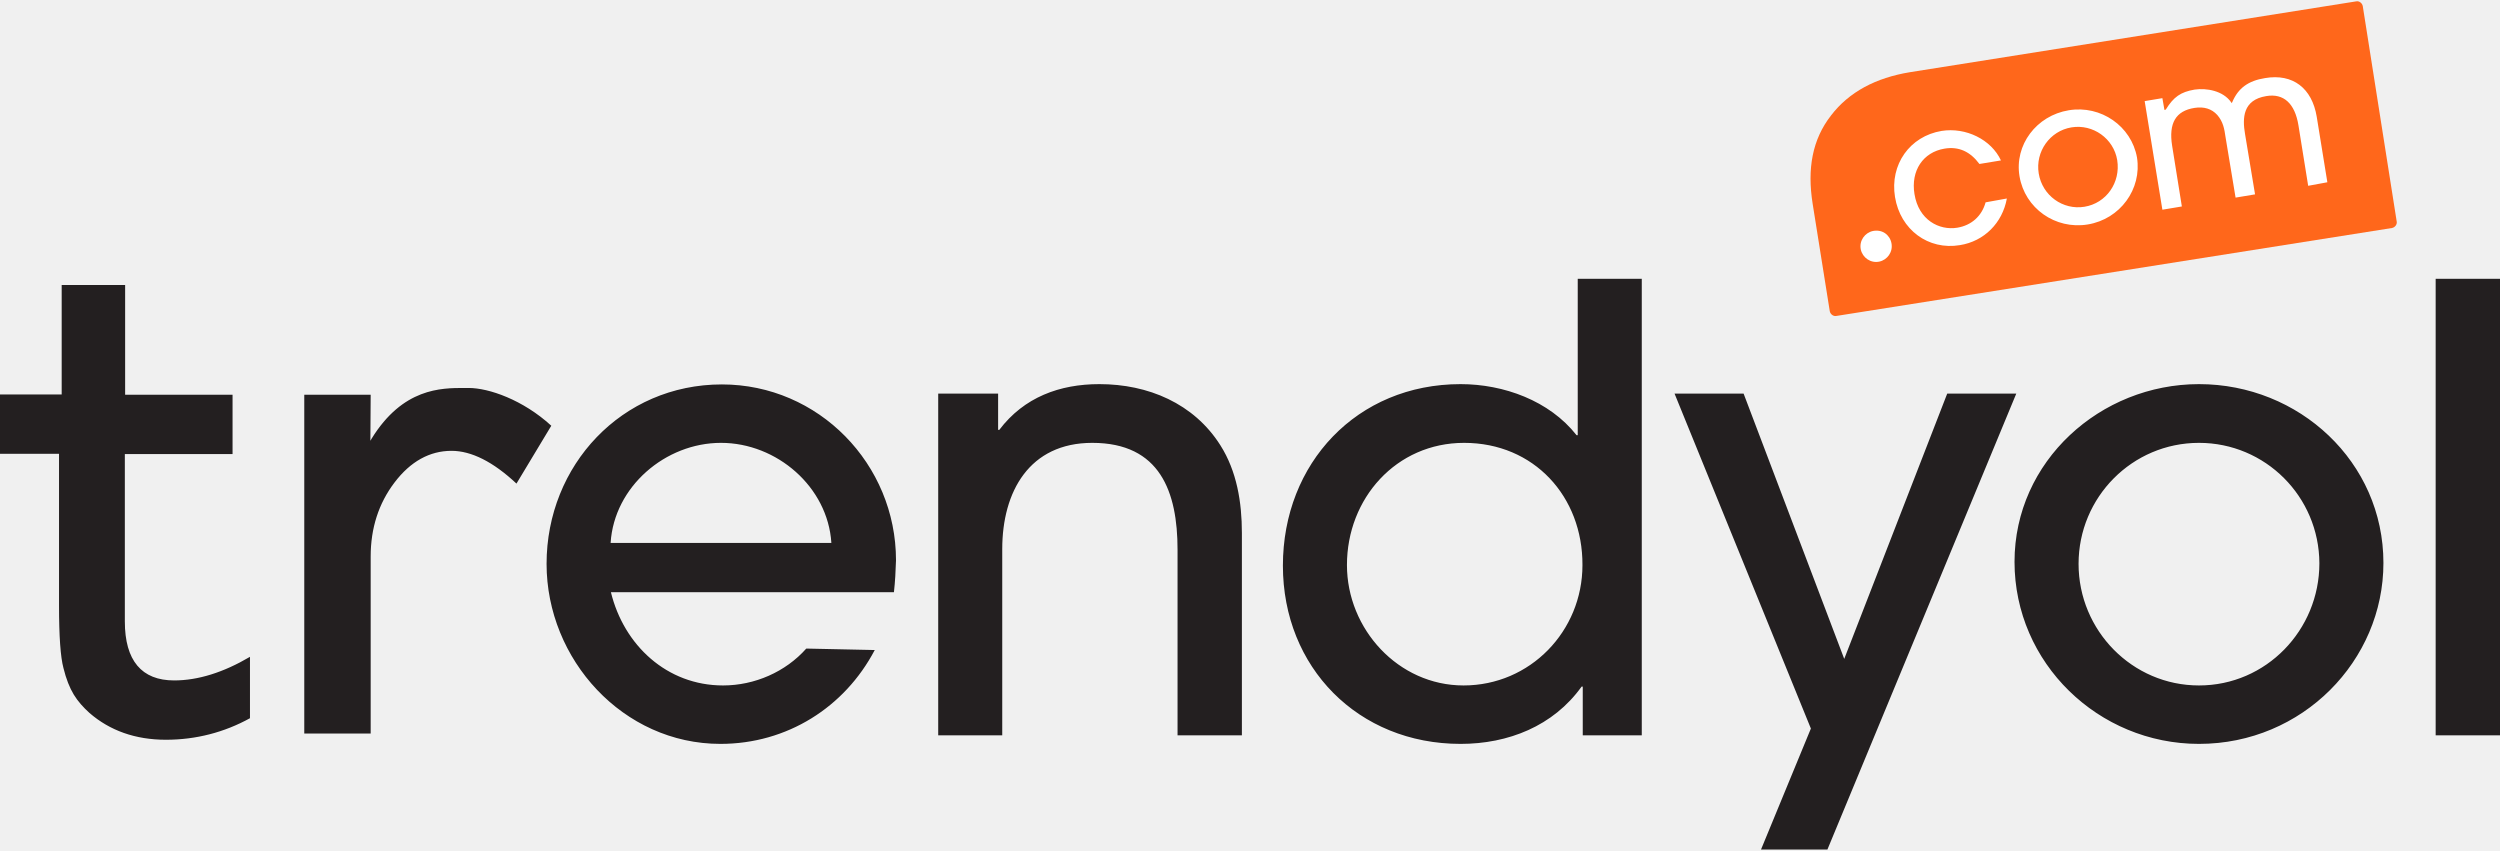
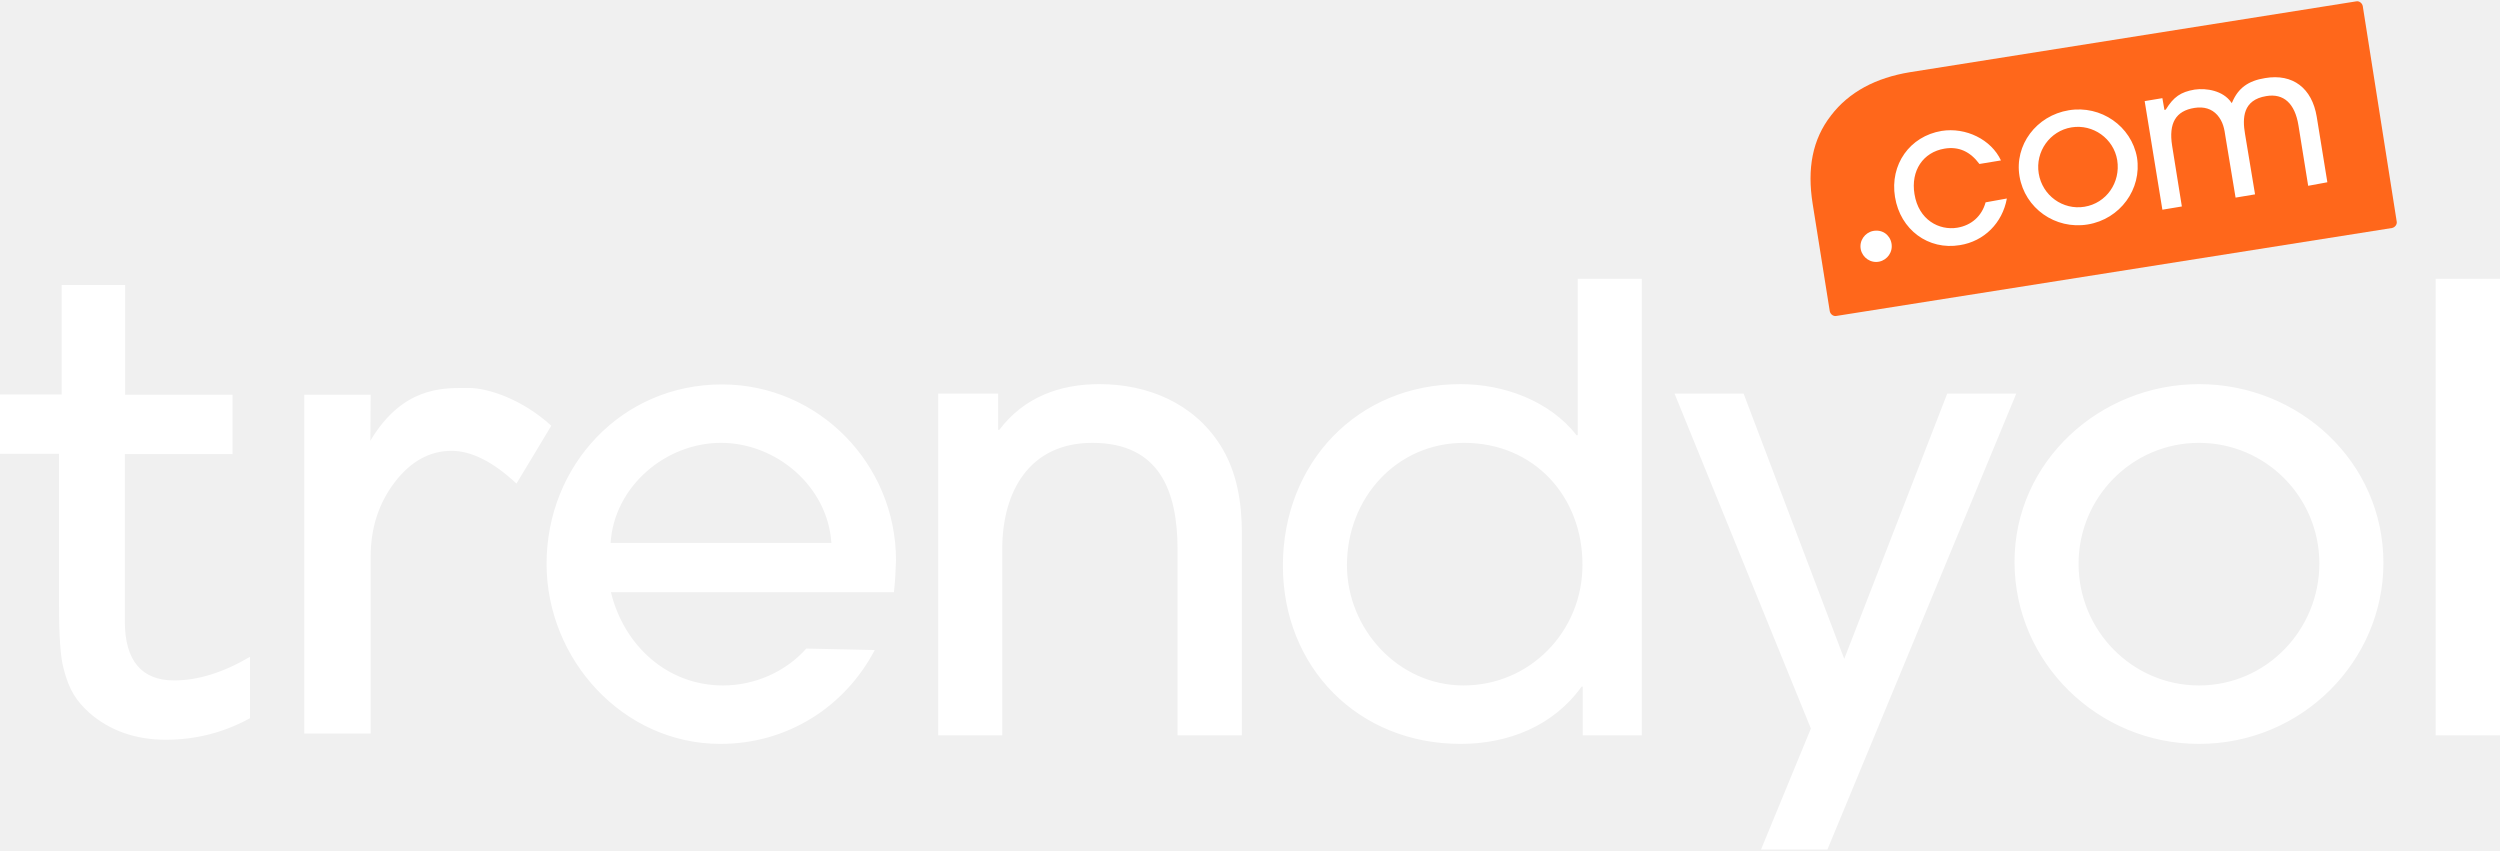
<svg xmlns="http://www.w3.org/2000/svg" version="1.2" baseProfile="tiny" id="Layer_1" x="0px" y="0px" viewBox="0 0 620 211" xml:space="preserve">
  <g>
-     <path fill="#231F20" d="M221.695,146.863h-70.19c3.22,13.175,13.906,23.129,27.813,23.129c7.831,0,15.516-3.367,20.64-9.148   l16.98,0.365c-7.466,14.199-21.738,23.275-38.279,23.275c-24.153,0-43.11-20.934-43.11-44.646c0-24.446,18.664-44.5,43.476-44.5   c24.007,0,43.183,19.762,43.183,43.622C222.134,141.521,221.988,144.303,221.695,146.863L221.695,146.863z M178.805,109.829   c-13.76,0-26.495,10.833-27.373,24.812h54.747C205.3,120.734,192.638,109.829,178.805,109.829z M292.032,182.361v-46.037   c0-14.346-4.318-26.495-21.152-26.495c-15.589,0-22.323,12.077-22.323,26.349v46.184h-15.882V97.606h14.858v9.003h0.292   c6.148-8.125,15.004-11.345,24.812-11.345c12.076,0,23.421,4.757,30.008,15.151c4.099,6.44,5.343,14.198,5.343,21.737v50.209   H292.032z M392.522,182.361v-12.076h-0.292c-7.027,9.807-18.225,14.199-30.009,14.199c-25.397,0-44.062-18.957-44.062-44.207   c0-25.398,18.371-45.013,44.062-45.013c10.687,0,22.03,4.099,28.765,12.662h0.292V69.135h15.883v113.226H392.522z M363.1,109.829   c-16.834,0-29.057,13.761-29.057,30.302c0,15.882,12.735,29.861,28.91,29.861c16.541,0,29.496-13.467,29.496-29.861   C392.522,123.15,380.446,109.829,363.1,109.829z M453.198,210.687H436.73l12.369-30.009l-33.814-83.071h17.127l24.958,65.798   l25.543-65.798h17.127L453.198,210.687L453.198,210.687z M545.346,184.484c-24.958,0-45.745-20.055-45.745-45.159   c0-24.958,21.299-44.061,45.745-44.061c24.812,0,45.744,19.25,45.744,44.354C591.09,163.844,571.035,184.484,545.346,184.484   L545.346,184.484z M545.346,109.829c-16.542,0-29.862,13.468-29.862,30.009s13.32,30.154,29.862,30.154   c16.688,0,29.861-13.76,29.861-30.301C575.134,123.15,561.813,109.829,545.346,109.829z M604.044,182.361V69.135H620v113.226   H604.044z M15.736,165.674c0.659,2.708,1.537,4.904,2.562,6.588c1.024,1.683,2.342,3.146,3.879,4.537   c5.05,4.392,11.418,6.66,18.957,6.66c7.465,0,14.492-1.83,20.859-5.343v-15.224c-6.587,3.879-12.881,5.855-18.81,5.855   c-8.051,0-12.223-4.904-12.223-14.639V112.61h26.714V97.899H31.033V70.672H15.297v27.154H0v14.711h14.638v37.62   C14.638,157.77,15.004,162.966,15.736,165.674z M111.982,111.806c4.904,0,10.32,2.708,16.102,8.124l8.637-14.346   c-7.026-6.44-15.517-9.368-20.494-9.368h-1.098c-5.709,0-15.224,0-22.982,12.589l-0.293,0.512l0.073-11.417H75.46v84.023h16.468   v-43.914c0-7.026,1.976-13.174,5.929-18.371C101.809,114.44,106.566,111.806,111.982,111.806z" />
+     <path fill="#FFFFFF" d="M221.695,146.863h-70.19c3.22,13.175,13.906,23.129,27.813,23.129c7.831,0,15.516-3.367,20.64-9.148   l16.98,0.365c-7.466,14.199-21.738,23.275-38.279,23.275c-24.153,0-43.11-20.934-43.11-44.646c0-24.446,18.664-44.5,43.476-44.5   c24.007,0,43.183,19.762,43.183,43.622C222.134,141.521,221.988,144.303,221.695,146.863L221.695,146.863z M178.805,109.829   c-13.76,0-26.495,10.833-27.373,24.812h54.747C205.3,120.734,192.638,109.829,178.805,109.829z M292.032,182.361v-46.037   c0-14.346-4.318-26.495-21.152-26.495c-15.589,0-22.323,12.077-22.323,26.349v46.184h-15.882V97.606h14.858v9.003h0.292   c6.148-8.125,15.004-11.345,24.812-11.345c12.076,0,23.421,4.757,30.008,15.151c4.099,6.44,5.343,14.198,5.343,21.737v50.209   H292.032z M392.522,182.361v-12.076h-0.292c-7.027,9.807-18.225,14.199-30.009,14.199c-25.397,0-44.062-18.957-44.062-44.207   c0-25.398,18.371-45.013,44.062-45.013c10.687,0,22.03,4.099,28.765,12.662h0.292V69.135h15.883v113.226H392.522z M363.1,109.829   c-16.834,0-29.057,13.761-29.057,30.302c0,15.882,12.735,29.861,28.91,29.861c16.541,0,29.496-13.467,29.496-29.861   C392.522,123.15,380.446,109.829,363.1,109.829z M453.198,210.687H436.73l12.369-30.009l-33.814-83.071h17.127l24.958,65.798   l25.543-65.798h17.127L453.198,210.687L453.198,210.687z M545.346,184.484c-24.958,0-45.745-20.055-45.745-45.159   c0-24.958,21.299-44.061,45.745-44.061c24.812,0,45.744,19.25,45.744,44.354C591.09,163.844,571.035,184.484,545.346,184.484   L545.346,184.484z M545.346,109.829c-16.542,0-29.862,13.468-29.862,30.009s13.32,30.154,29.862,30.154   c16.688,0,29.861-13.76,29.861-30.301C575.134,123.15,561.813,109.829,545.346,109.829z M604.044,182.361V69.135H620v113.226   H604.044z M15.736,165.674c0.659,2.708,1.537,4.904,2.562,6.588c1.024,1.683,2.342,3.146,3.879,4.537   c5.05,4.392,11.418,6.66,18.957,6.66c7.465,0,14.492-1.83,20.859-5.343v-15.224c-6.587,3.879-12.881,5.855-18.81,5.855   c-8.051,0-12.223-4.904-12.223-14.639V112.61h26.714V97.899H31.033V70.672H15.297v27.154H0v14.711h14.638v37.62   C14.638,157.77,15.004,162.966,15.736,165.674z M111.982,111.806c4.904,0,10.32,2.708,16.102,8.124l8.637-14.346   c-7.026-6.44-15.517-9.368-20.494-9.368h-1.098c-5.709,0-15.224,0-22.982,12.589l-0.293,0.512l0.073-11.417H75.46v84.023h16.468   v-43.914c0-7.026,1.976-13.174,5.929-18.371C101.809,114.44,106.566,111.806,111.982,111.806z" />
    <path fill="#FF671B" d="M455.394,78.357c-0.731,0.146-1.464-0.439-1.61-1.171l-4.245-26.642   c-1.391-8.709-0.073-15.956,4.538-21.884c4.465-5.855,11.125-9.369,19.615-10.759L584.356,0.336   c0.731-0.146,1.464,0.439,1.609,1.171l8.417,53.429c0.146,0.732-0.438,1.464-1.171,1.61L455.394,78.357z" />
    <path fill="#FFFFFF" d="M492.429,50.179c-0.952,3.44-3.514,5.709-7.026,6.294c-4.465,0.732-9.589-1.903-10.613-8.344   c-0.951-5.782,2.123-10.393,7.466-11.271c3.513-0.585,6.367,0.732,8.637,3.806l5.343-0.878c-2.415-5.197-8.71-8.271-14.712-7.319   c-7.904,1.318-12.881,8.344-11.563,16.395c1.317,8.124,8.271,13.248,16.102,11.93c6.002-0.952,10.54-5.489,11.638-11.564   L492.429,50.179L492.429,50.179z M513.068,27.343c-8.051,1.317-13.541,8.636-12.224,16.395c1.318,7.905,8.856,13.248,16.907,11.93   c8.052-1.317,13.468-8.783,12.224-16.614C528.585,31.295,521.046,26.026,513.068,27.343z M516.947,51.276   c-5.343,0.878-10.467-2.781-11.345-8.271c-0.878-5.416,2.781-10.54,8.124-11.417c5.343-0.878,10.467,2.781,11.345,8.124   C525.949,45.275,522.363,50.398,516.947,51.276z M577.184,45.202l-2.635-16.249c-1.172-7.099-5.929-10.759-12.809-9.588   c-4.172,0.659-6.66,2.489-8.124,5.929l-0.146,0.292l-0.146-0.219c-1.977-2.854-6.075-3.586-9.076-3.147   c-3.439,0.585-5.196,1.83-7.1,4.904l-0.072,0.073l-0.293,0.073l-0.513-2.928l-4.392,0.732l4.392,26.934l4.831-0.805l-2.416-15.077   c-0.878-5.563,0.879-8.636,5.563-9.368c2.343-0.366,4.245,0.219,5.636,1.756c1.464,1.684,1.757,3.44,2.05,5.489l2.488,15.004   l4.831-0.805l-2.489-15.004c-0.658-3.879-0.585-8.417,5.271-9.368c4.317-0.732,7.099,1.83,7.978,7.246l2.415,15.004L577.184,45.202   L577.184,45.202z M469.153,61.084c0,2.123-1.756,3.879-3.879,3.879c-2.122,0-3.879-1.757-3.879-3.879s1.757-3.879,3.879-3.879   C467.47,57.132,469.153,58.888,469.153,61.084z" />
  </g>
</svg>
